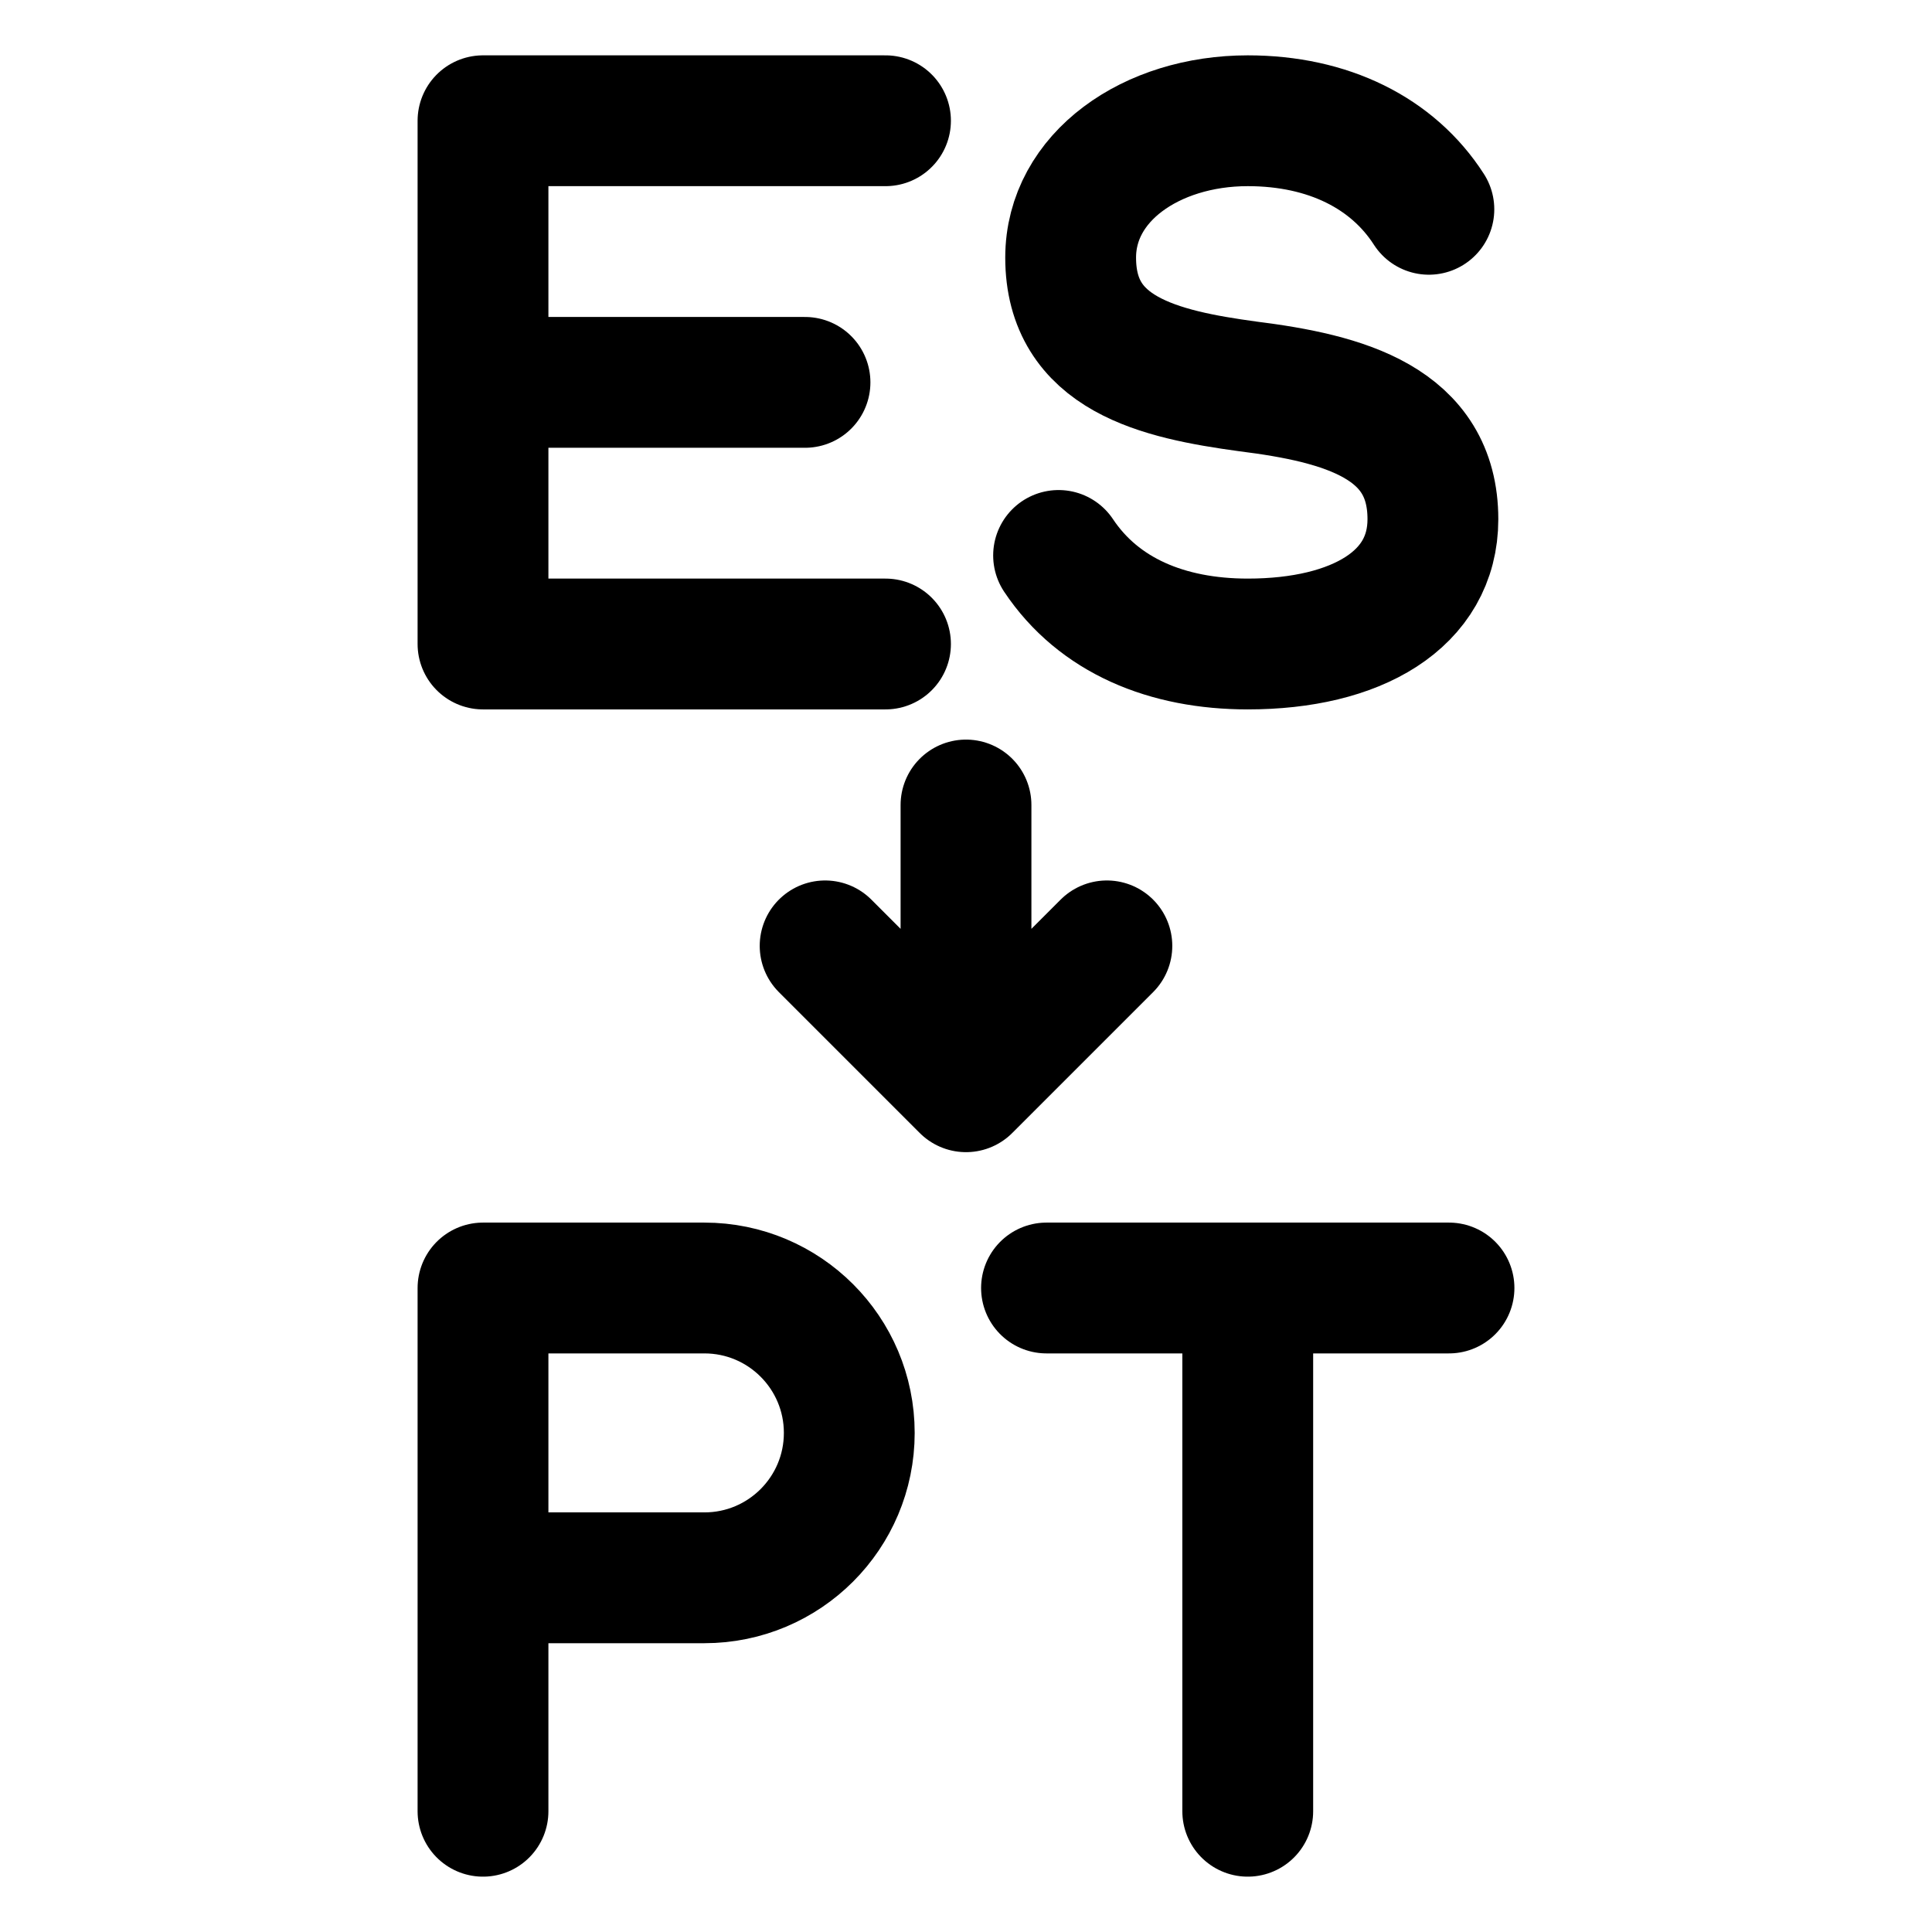
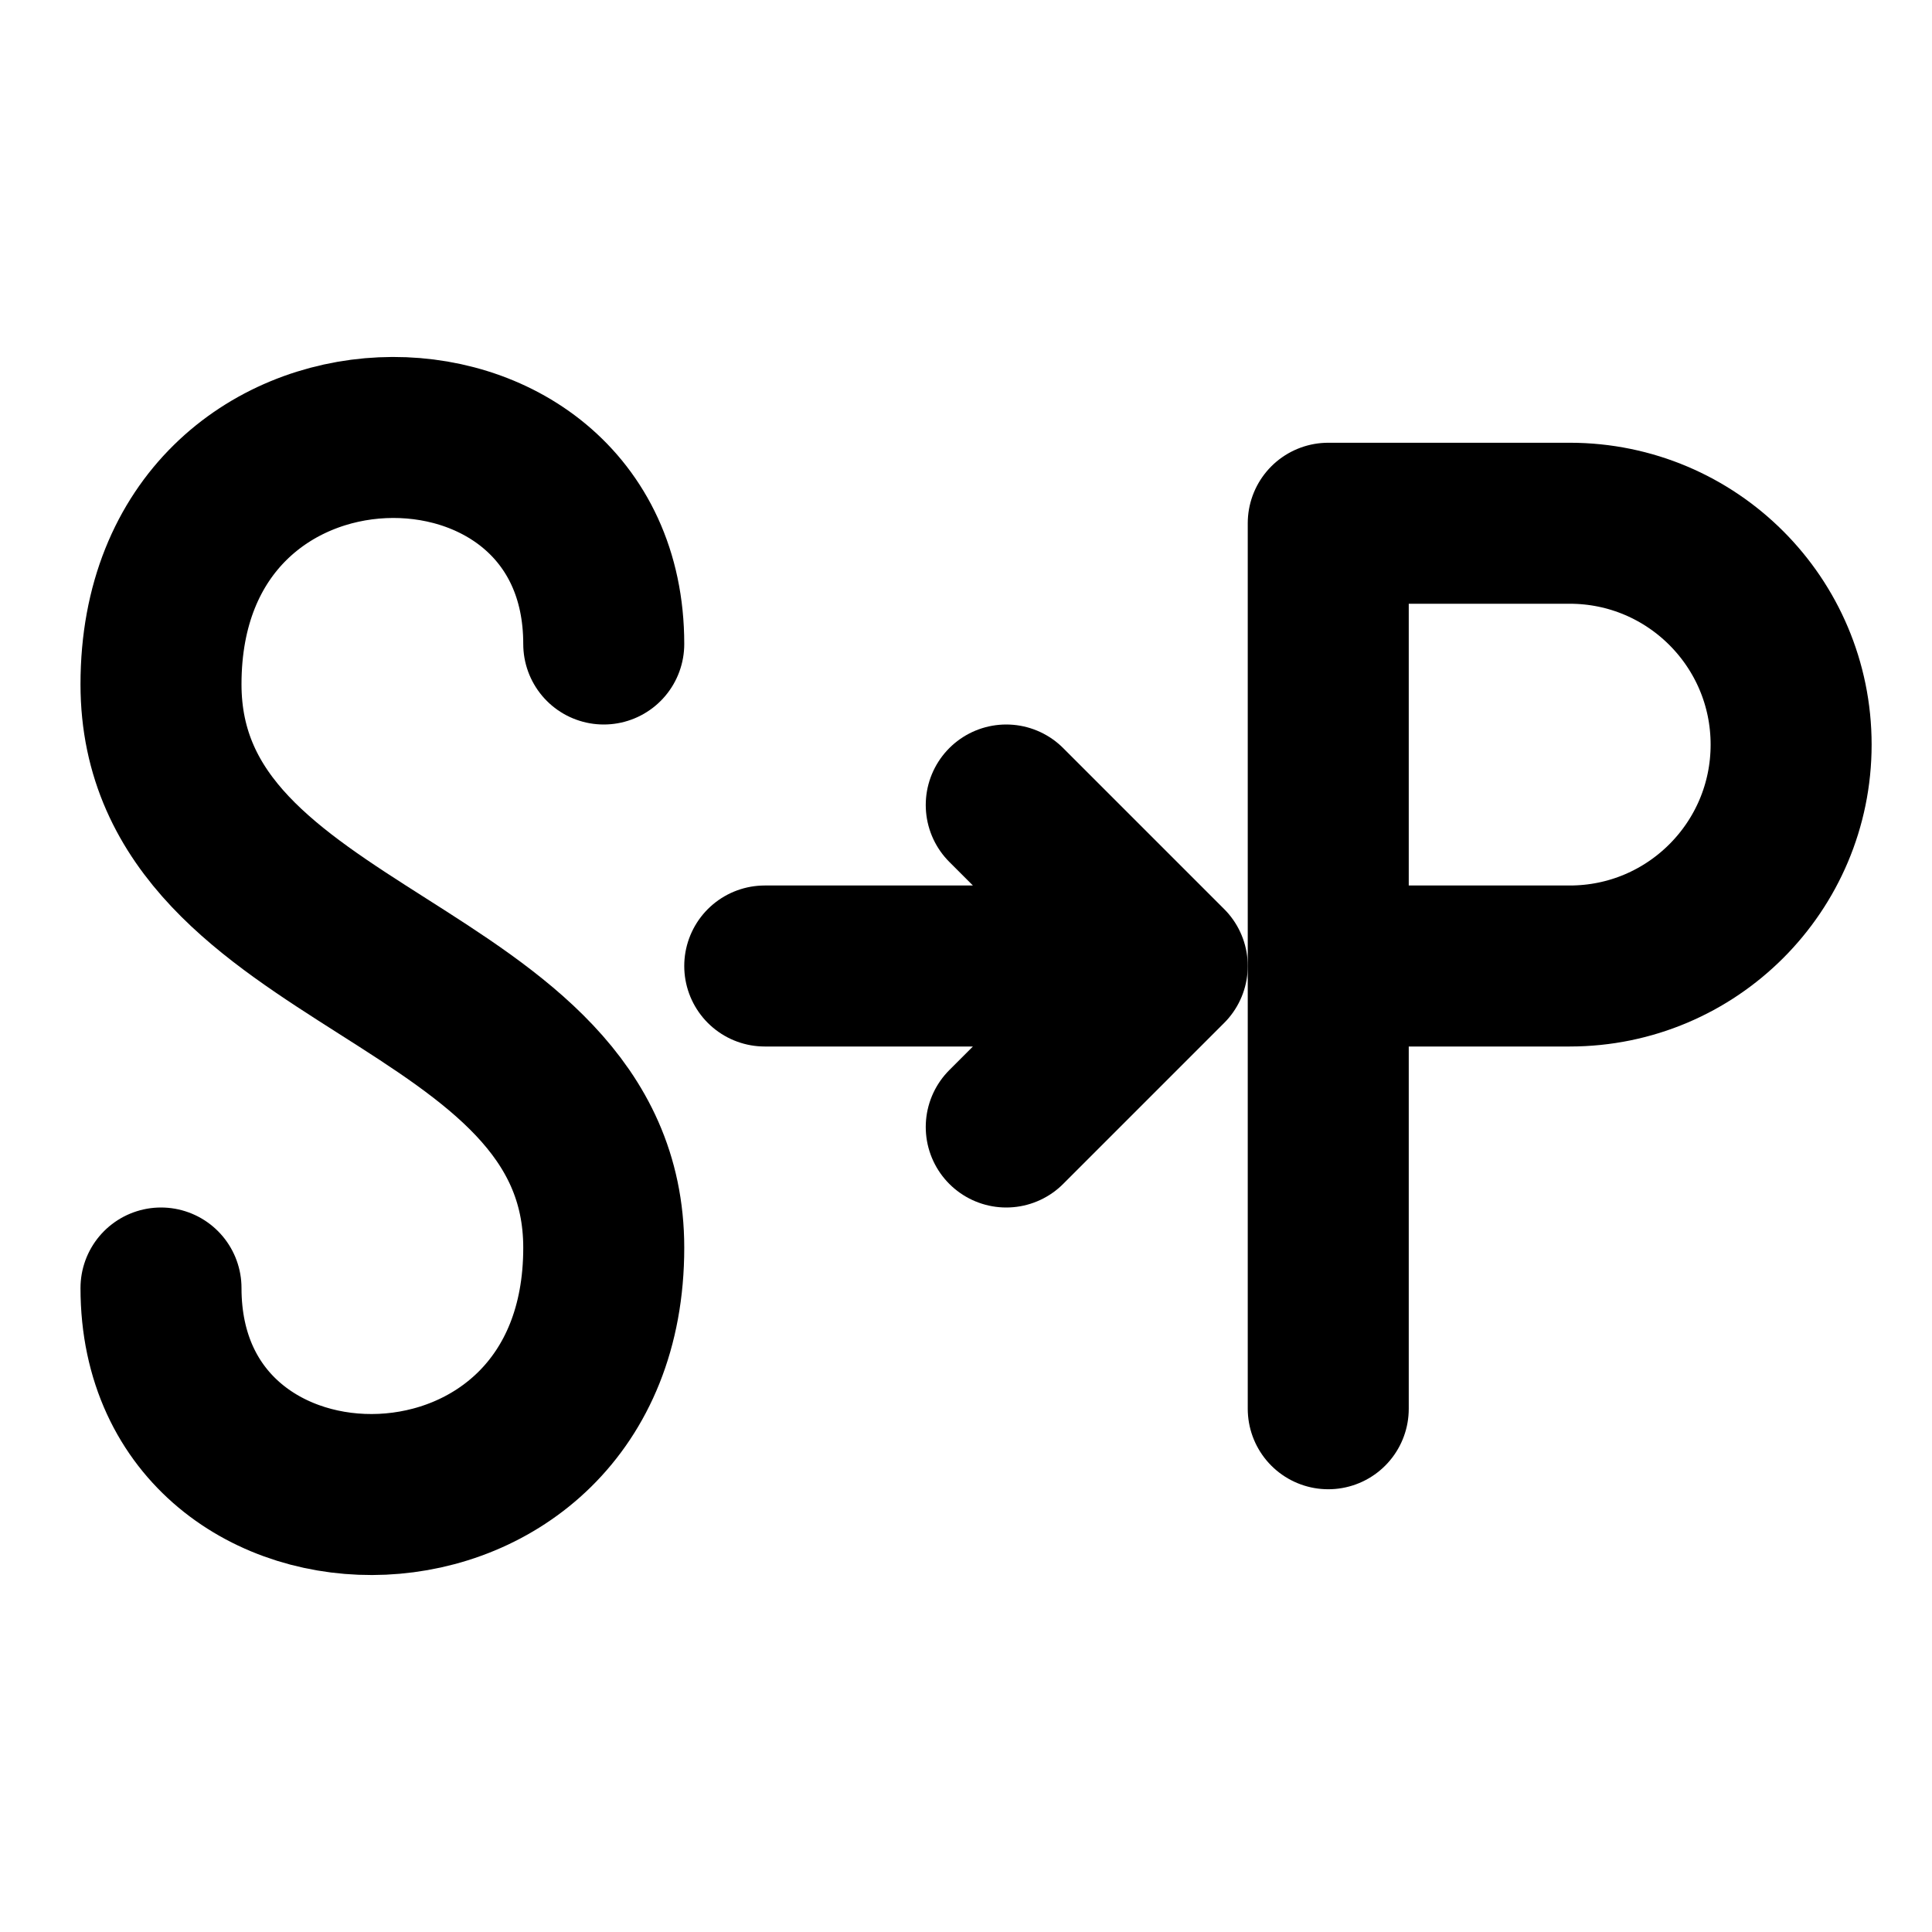
- <svg xmlns="http://www.w3.org/2000/svg" viewBox="0 0 48 48" fill="none" stroke="#000" stroke-width="3.25" stroke-linecap="round" stroke-linejoin="round">
-   <path transform="translate(12 3)" d="M10 0H0v13h10M0 6.5h8" />
-   <path transform="translate(26 3)" d="M9.5 2.2C8.6 0.8 7 0 5 0 2.6 0 0.6 1.4 0.6 3.4c0 2.4 2.2 2.9 4.4 3.2 2.4 0.3 4.6 0.9 4.6 3.3 0 2-1.9 3.1-4.6 3.1-2 0-3.7-0.7-4.7-2.2" />
-   <path d="M24 20v7M20.5 23.5l3.5 3.5 3.5-3.5" />
-   <path transform="translate(12 32)" d="M0 13V0h5.5a3.6 3.6 0 0 1 0 7.2H0" />
-   <path transform="translate(26 32)" d="M0 0h10M5 0v13" />
+ <svg xmlns="http://www.w3.org/2000/svg" viewBox="0 0 48 48" width="96" height="96" fill="none" stroke="#000000" stroke-width="4" stroke-linecap="round" stroke-linejoin="round">
+   <path d="M15 16 C15 9 4 9 4 17 C4 24 15 24 15 31 C15 39 4 39 4 32" />
+   <path d="M19 24 H28 M25 20 L29 24 L25 28" />
+   <path d="M33 35 V13 H39 A5.5 5.5 0 0 1 39 24 H33" />
</svg>
